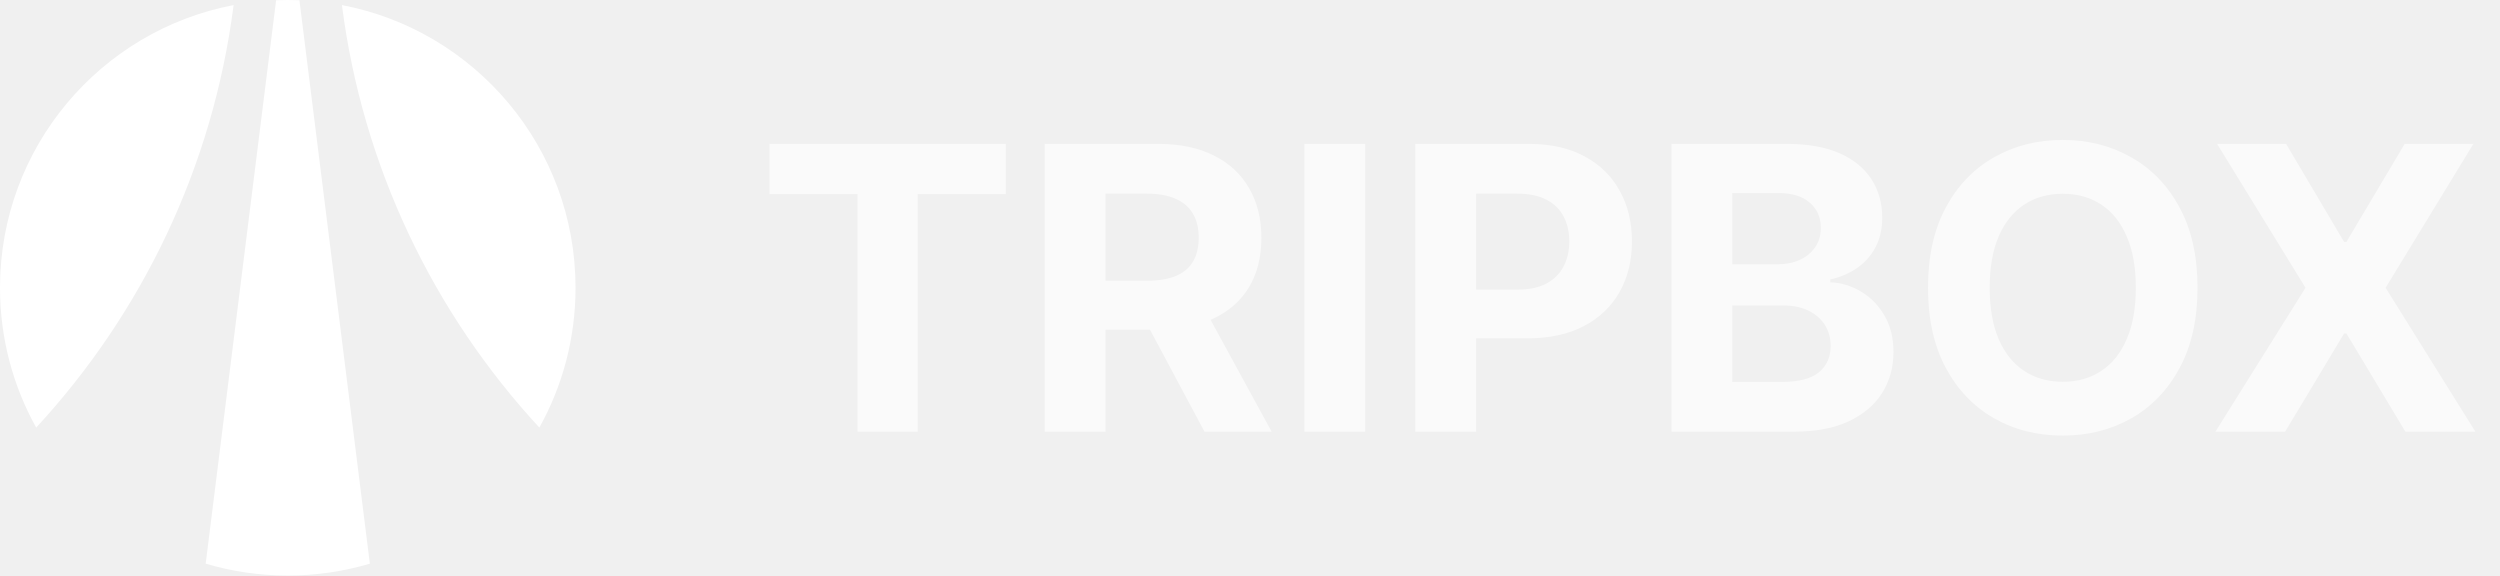
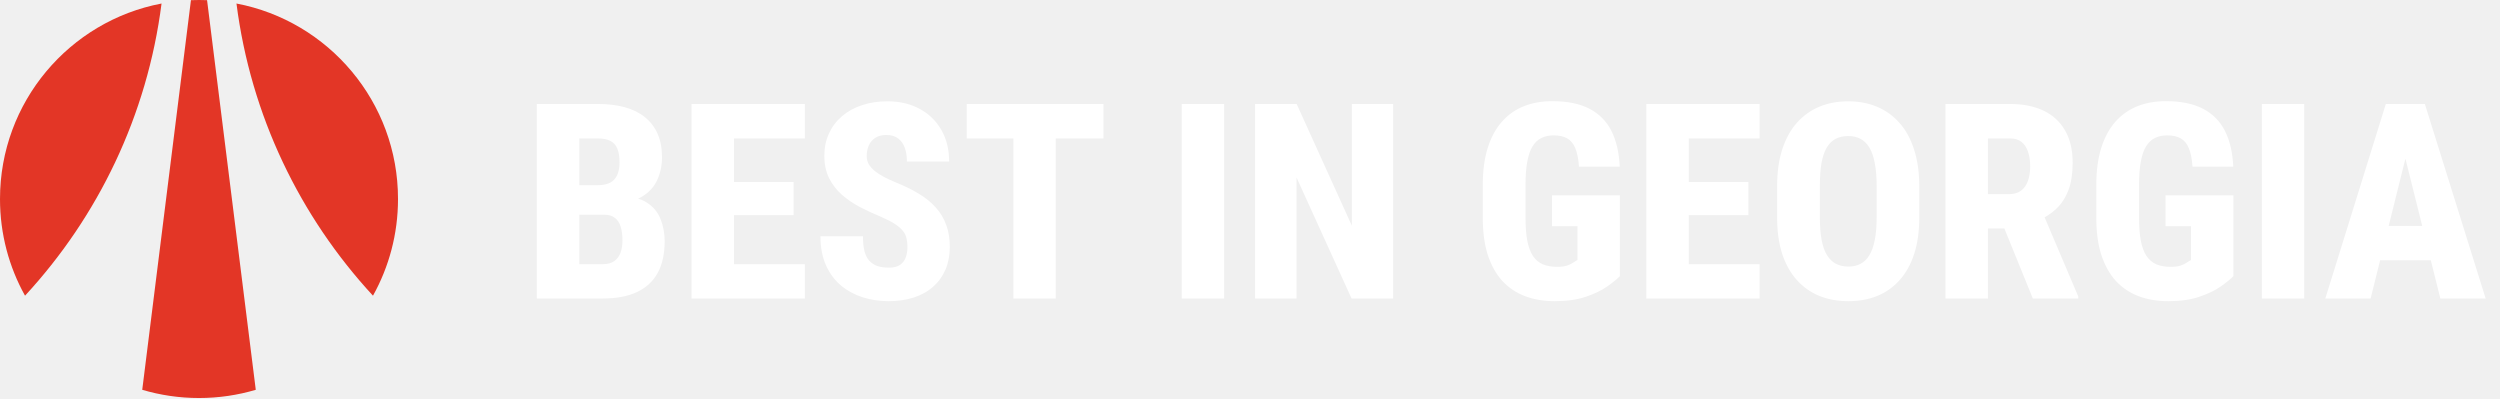
- <svg xmlns="http://www.w3.org/2000/svg" width="139" height="32" viewBox="0 0 139 32" fill="none">
-   <path fill-rule="evenodd" clip-rule="evenodd" d="M0 16C0 8.193 5.591 1.692 12.988 0.283C11.838 9.294 7.877 17.426 2.012 23.774C0.73 21.472 0 18.821 0 16ZM11.436 31.34C12.882 31.769 14.414 32 16 32C17.586 32 19.118 31.769 20.564 31.34L16.648 0.013C16.433 0.004 16.217 0 16 0C15.783 0 15.567 0.004 15.352 0.013L11.436 31.34ZM19.012 0.283C20.163 9.294 24.123 17.426 29.988 23.774C31.27 21.472 32 18.821 32 16C32 8.193 26.409 1.692 19.012 0.283Z" fill="white" />
-   <path d="M42.781 10.789V8H55.922V10.789H51.023V24H47.68V10.789H42.781ZM58.086 24V8H64.398C65.607 8 66.638 8.216 67.492 8.648C68.352 9.076 69.005 9.682 69.453 10.469C69.906 11.25 70.133 12.169 70.133 13.227C70.133 14.289 69.904 15.203 69.445 15.969C68.987 16.729 68.323 17.312 67.453 17.719C66.588 18.125 65.542 18.328 64.312 18.328H60.086V15.609H63.766C64.412 15.609 64.948 15.521 65.375 15.344C65.802 15.167 66.12 14.901 66.328 14.547C66.542 14.193 66.648 13.753 66.648 13.227C66.648 12.695 66.542 12.247 66.328 11.883C66.12 11.518 65.799 11.242 65.367 11.055C64.94 10.862 64.401 10.766 63.75 10.766H61.469V24H58.086ZM66.727 16.719L70.703 24H66.969L63.078 16.719H66.727ZM75.906 8V24H72.523V8H75.906ZM78.689 24V8H85.002C86.216 8 87.249 8.232 88.103 8.695C88.958 9.154 89.609 9.792 90.057 10.609C90.51 11.422 90.736 12.359 90.736 13.422C90.736 14.484 90.507 15.422 90.049 16.234C89.591 17.047 88.926 17.68 88.057 18.133C87.192 18.586 86.145 18.812 84.916 18.812H80.893V16.102H84.369C85.02 16.102 85.557 15.99 85.978 15.766C86.406 15.537 86.723 15.221 86.932 14.82C87.145 14.414 87.252 13.948 87.252 13.422C87.252 12.891 87.145 12.427 86.932 12.031C86.723 11.63 86.406 11.32 85.978 11.102C85.551 10.878 85.01 10.766 84.353 10.766H82.072V24H78.689ZM92.934 24V8H99.34C100.517 8 101.499 8.174 102.285 8.523C103.072 8.872 103.663 9.357 104.059 9.977C104.454 10.591 104.652 11.3 104.652 12.102C104.652 12.727 104.527 13.276 104.277 13.75C104.027 14.219 103.684 14.604 103.246 14.906C102.814 15.203 102.319 15.414 101.762 15.539V15.695C102.371 15.721 102.941 15.893 103.473 16.211C104.009 16.529 104.444 16.974 104.777 17.547C105.111 18.115 105.277 18.792 105.277 19.578C105.277 20.427 105.066 21.185 104.645 21.852C104.228 22.513 103.611 23.037 102.793 23.422C101.975 23.807 100.967 24 99.769 24H92.934ZM96.316 21.234H99.074C100.017 21.234 100.704 21.055 101.137 20.695C101.569 20.331 101.785 19.846 101.785 19.242C101.785 18.799 101.678 18.409 101.465 18.07C101.251 17.732 100.947 17.466 100.551 17.273C100.16 17.081 99.694 16.984 99.152 16.984H96.316V21.234ZM96.316 14.695H98.824C99.288 14.695 99.699 14.615 100.059 14.453C100.423 14.287 100.71 14.052 100.918 13.75C101.132 13.448 101.238 13.086 101.238 12.664C101.238 12.086 101.033 11.62 100.621 11.266C100.215 10.912 99.637 10.734 98.887 10.734H96.316V14.695ZM122.182 16C122.182 17.745 121.851 19.229 121.189 20.453C120.533 21.677 119.637 22.612 118.502 23.258C117.372 23.898 116.101 24.219 114.689 24.219C113.268 24.219 111.992 23.896 110.861 23.25C109.731 22.604 108.838 21.669 108.182 20.445C107.525 19.221 107.197 17.74 107.197 16C107.197 14.255 107.525 12.771 108.182 11.547C108.838 10.323 109.731 9.391 110.861 8.75C111.992 8.104 113.268 7.781 114.689 7.781C116.101 7.781 117.372 8.104 118.502 8.75C119.637 9.391 120.533 10.323 121.189 11.547C121.851 12.771 122.182 14.255 122.182 16ZM118.752 16C118.752 14.87 118.583 13.917 118.244 13.141C117.911 12.365 117.439 11.776 116.83 11.375C116.221 10.974 115.507 10.773 114.689 10.773C113.872 10.773 113.158 10.974 112.549 11.375C111.939 11.776 111.465 12.365 111.127 13.141C110.794 13.917 110.627 14.87 110.627 16C110.627 17.13 110.794 18.083 111.127 18.859C111.465 19.635 111.939 20.224 112.549 20.625C113.158 21.026 113.872 21.227 114.689 21.227C115.507 21.227 116.221 21.026 116.83 20.625C117.439 20.224 117.911 19.635 118.244 18.859C118.583 18.083 118.752 17.13 118.752 16ZM127.107 8L130.334 13.453H130.459L133.701 8H137.521L132.639 16L137.631 24H133.74L130.459 18.539H130.334L127.053 24H123.178L128.186 16L123.271 8H127.107Z" fill="#FAFAFA" />
+ <svg xmlns="http://www.w3.org/2000/svg" width="201" height="32" viewBox="0 0 201 32" fill="none">
+   <path fill-rule="evenodd" clip-rule="evenodd" d="M0 16C0 8.193 5.591 1.692 12.988 0.283C11.838 9.294 7.877 17.426 2.012 23.774C0.73 21.472 0 18.821 0 16ZM11.436 31.34C12.882 31.769 14.414 32 16 32C17.586 32 19.118 31.769 20.564 31.34L16.648 0.013C16.433 0.004 16.217 0 16 0C15.783 0 15.567 0.004 15.352 0.013L11.436 31.34ZM19.012 0.283C20.163 9.294 24.123 17.426 29.988 23.774C31.27 21.472 32 18.821 32 16C32 8.193 26.409 1.692 19.012 0.283Z" fill="#E33626" />
+   <path d="M48.574 17.265H45.352L45.341 14.891H48.016C48.445 14.891 48.793 14.823 49.058 14.687C49.323 14.543 49.512 14.336 49.627 14.063C49.749 13.791 49.81 13.455 49.81 13.054C49.81 12.588 49.749 12.216 49.627 11.937C49.512 11.657 49.326 11.453 49.068 11.324C48.81 11.195 48.474 11.131 48.059 11.131H46.576V24H43.16V8.359H48.059C48.868 8.359 49.588 8.445 50.218 8.617C50.855 8.789 51.396 9.054 51.84 9.412C52.291 9.77 52.635 10.218 52.871 10.755C53.107 11.292 53.226 11.926 53.226 12.656C53.226 13.294 53.1 13.892 52.85 14.45C52.606 15.002 52.205 15.449 51.647 15.793C51.095 16.137 50.35 16.323 49.412 16.352L48.574 17.265ZM48.456 24H44.449L45.706 21.239H48.456C48.85 21.239 49.161 21.157 49.391 20.992C49.627 20.82 49.795 20.591 49.895 20.305C49.996 20.018 50.046 19.696 50.046 19.338C50.046 18.915 49.999 18.55 49.906 18.242C49.813 17.927 49.659 17.687 49.444 17.523C49.237 17.351 48.947 17.265 48.574 17.265H45.846L45.867 14.891H49.111L49.917 15.836C50.805 15.8 51.507 15.954 52.023 16.298C52.538 16.634 52.903 17.082 53.118 17.641C53.333 18.192 53.44 18.772 53.44 19.381C53.44 20.398 53.254 21.25 52.882 21.938C52.509 22.618 51.951 23.134 51.206 23.484C50.468 23.828 49.552 24 48.456 24ZM64.709 21.239V24H57.888V21.239H64.709ZM59.016 8.359V24H55.6V8.359H59.016ZM63.807 14.633V17.297H57.888V14.633H63.807ZM64.709 8.359V11.131H57.888V8.359H64.709ZM72.959 19.864C72.959 19.599 72.934 19.363 72.884 19.155C72.834 18.94 72.737 18.744 72.594 18.564C72.451 18.378 72.236 18.192 71.949 18.006C71.663 17.82 71.287 17.626 70.821 17.426C70.248 17.189 69.69 16.932 69.145 16.652C68.608 16.366 68.125 16.037 67.695 15.664C67.266 15.284 66.922 14.841 66.664 14.332C66.406 13.816 66.277 13.215 66.277 12.527C66.277 11.861 66.403 11.26 66.653 10.723C66.904 10.178 67.255 9.716 67.706 9.337C68.157 8.95 68.691 8.657 69.307 8.456C69.922 8.248 70.599 8.145 71.337 8.145C72.332 8.145 73.203 8.349 73.947 8.757C74.692 9.158 75.272 9.724 75.688 10.454C76.103 11.177 76.311 12.023 76.311 12.989H72.916C72.916 12.567 72.859 12.198 72.744 11.883C72.63 11.56 72.451 11.31 72.207 11.131C71.971 10.945 71.659 10.852 71.272 10.852C70.914 10.852 70.617 10.927 70.381 11.077C70.144 11.227 69.969 11.432 69.855 11.69C69.74 11.947 69.683 12.234 69.683 12.549C69.683 12.8 69.74 13.021 69.855 13.215C69.976 13.408 70.137 13.587 70.338 13.752C70.546 13.917 70.789 14.074 71.068 14.225C71.355 14.375 71.663 14.518 71.992 14.654C72.694 14.934 73.317 15.238 73.861 15.567C74.413 15.897 74.871 16.269 75.236 16.685C75.609 17.093 75.888 17.558 76.074 18.081C76.268 18.597 76.364 19.184 76.364 19.843C76.364 20.516 76.25 21.125 76.02 21.669C75.791 22.206 75.462 22.664 75.032 23.044C74.61 23.424 74.094 23.713 73.485 23.914C72.877 24.115 72.196 24.215 71.444 24.215C70.735 24.215 70.051 24.115 69.393 23.914C68.734 23.706 68.147 23.391 67.631 22.969C67.122 22.546 66.718 22.006 66.417 21.347C66.116 20.688 65.966 19.904 65.966 18.994H69.382C69.382 19.46 69.421 19.857 69.5 20.186C69.586 20.509 69.715 20.767 69.887 20.96C70.066 21.153 70.284 21.297 70.542 21.39C70.807 21.476 71.122 21.519 71.487 21.519C71.86 21.519 72.153 21.443 72.368 21.293C72.583 21.143 72.733 20.946 72.819 20.702C72.912 20.451 72.959 20.172 72.959 19.864ZM84.883 8.359V24H81.478V8.359H84.883ZM88.718 8.359V11.131H77.728V8.359H88.718ZM98.418 8.359V24H95.013V8.359H98.418ZM112.007 8.359V24H108.666L104.24 14.268V24H100.91V8.359H104.251L108.688 18.145V8.359H112.007ZM130.236 15.707V22.206C130.007 22.442 129.667 22.718 129.216 23.033C128.772 23.348 128.199 23.624 127.497 23.86C126.802 24.097 125.968 24.215 124.994 24.215C124.113 24.215 123.315 24.079 122.599 23.807C121.89 23.535 121.281 23.123 120.772 22.571C120.271 22.013 119.884 21.314 119.612 20.477C119.347 19.639 119.215 18.643 119.215 17.49V14.869C119.215 13.73 119.347 12.739 119.612 11.894C119.877 11.049 120.257 10.347 120.751 9.788C121.245 9.229 121.832 8.814 122.513 8.542C123.193 8.27 123.959 8.134 124.812 8.134C126.022 8.134 127.017 8.338 127.798 8.746C128.578 9.154 129.166 9.749 129.56 10.529C129.953 11.31 130.175 12.266 130.226 13.398H126.949C126.906 12.767 126.806 12.27 126.648 11.904C126.498 11.539 126.28 11.278 125.993 11.12C125.714 10.963 125.352 10.884 124.908 10.884C124.536 10.884 124.206 10.955 123.92 11.099C123.641 11.235 123.404 11.46 123.211 11.775C123.025 12.083 122.885 12.492 122.792 13C122.699 13.501 122.652 14.117 122.652 14.848V17.49C122.652 18.221 122.699 18.84 122.792 19.349C122.892 19.85 123.043 20.258 123.243 20.573C123.451 20.881 123.716 21.107 124.038 21.25C124.368 21.386 124.758 21.454 125.209 21.454C125.538 21.454 125.803 21.418 126.004 21.347C126.212 21.275 126.38 21.193 126.509 21.1C126.645 21.006 126.752 20.942 126.831 20.906V18.189H124.779V15.707H130.236ZM141.473 21.239V24H134.651V21.239H141.473ZM135.779 8.359V24H132.363V8.359H135.779ZM140.57 14.633V17.297H134.651V14.633H140.57ZM141.473 8.359V11.131H134.651V8.359H141.473ZM154.31 14.987V17.48C154.31 18.59 154.174 19.567 153.901 20.412C153.629 21.25 153.239 21.952 152.73 22.518C152.229 23.083 151.628 23.509 150.926 23.796C150.231 24.075 149.461 24.215 148.616 24.215C147.764 24.215 146.987 24.075 146.285 23.796C145.583 23.509 144.978 23.083 144.47 22.518C143.961 21.952 143.567 21.25 143.288 20.412C143.016 19.567 142.88 18.59 142.88 17.48V14.987C142.88 13.863 143.016 12.875 143.288 12.023C143.567 11.163 143.958 10.45 144.459 9.885C144.967 9.312 145.569 8.879 146.264 8.585C146.965 8.291 147.743 8.145 148.595 8.145C149.447 8.145 150.22 8.291 150.915 8.585C151.617 8.879 152.218 9.312 152.72 9.885C153.228 10.45 153.618 11.163 153.891 12.023C154.17 12.875 154.31 13.863 154.31 14.987ZM150.883 17.48V14.966C150.883 14.242 150.833 13.627 150.732 13.118C150.639 12.61 150.496 12.194 150.303 11.872C150.109 11.55 149.869 11.313 149.583 11.163C149.304 11.013 148.974 10.938 148.595 10.938C148.208 10.938 147.871 11.013 147.585 11.163C147.299 11.313 147.059 11.55 146.865 11.872C146.679 12.194 146.539 12.61 146.446 13.118C146.36 13.627 146.317 14.242 146.317 14.966V17.48C146.317 18.181 146.364 18.783 146.457 19.284C146.55 19.785 146.693 20.194 146.887 20.509C147.08 20.824 147.32 21.057 147.606 21.207C147.893 21.357 148.229 21.433 148.616 21.433C148.989 21.433 149.314 21.357 149.594 21.207C149.88 21.057 150.117 20.824 150.303 20.509C150.496 20.194 150.639 19.785 150.732 19.284C150.833 18.783 150.883 18.181 150.883 17.48ZM156.415 8.359H161.604C162.649 8.359 163.548 8.538 164.3 8.896C165.052 9.255 165.628 9.785 166.029 10.486C166.438 11.188 166.642 12.055 166.642 13.086C166.642 13.96 166.527 14.697 166.298 15.299C166.069 15.893 165.746 16.387 165.331 16.781C164.916 17.175 164.425 17.494 163.859 17.737L162.774 18.371H158.639L158.628 15.61H161.518C161.904 15.61 162.223 15.521 162.474 15.342C162.724 15.163 162.91 14.909 163.032 14.579C163.161 14.242 163.226 13.845 163.226 13.387C163.226 12.914 163.165 12.509 163.043 12.173C162.928 11.836 162.753 11.579 162.517 11.399C162.287 11.22 161.983 11.131 161.604 11.131H159.831V24H156.415V8.359ZM163.44 24L160.615 17.05L164.203 17.039L167.093 23.839V24H163.44ZM179.564 15.707V22.206C179.335 22.442 178.995 22.718 178.544 23.033C178.1 23.348 177.527 23.624 176.825 23.86C176.131 24.097 175.296 24.215 174.322 24.215C173.441 24.215 172.643 24.079 171.927 23.807C171.218 23.535 170.609 23.123 170.101 22.571C169.599 22.013 169.213 21.314 168.94 20.477C168.675 19.639 168.543 18.643 168.543 17.49V14.869C168.543 13.73 168.675 12.739 168.94 11.894C169.205 11.049 169.585 10.347 170.079 9.788C170.573 9.229 171.16 8.814 171.841 8.542C172.521 8.27 173.287 8.134 174.14 8.134C175.35 8.134 176.345 8.338 177.126 8.746C177.907 9.154 178.494 9.749 178.888 10.529C179.282 11.31 179.504 12.266 179.554 13.398H176.277C176.234 12.767 176.134 12.27 175.977 11.904C175.826 11.539 175.608 11.278 175.321 11.12C175.042 10.963 174.68 10.884 174.236 10.884C173.864 10.884 173.535 10.955 173.248 11.099C172.969 11.235 172.732 11.46 172.539 11.775C172.353 12.083 172.213 12.492 172.12 13C172.027 13.501 171.98 14.117 171.98 14.848V17.49C171.98 18.221 172.027 18.84 172.12 19.349C172.22 19.85 172.371 20.258 172.571 20.573C172.779 20.881 173.044 21.107 173.366 21.25C173.696 21.386 174.086 21.454 174.537 21.454C174.867 21.454 175.132 21.418 175.332 21.347C175.54 21.275 175.708 21.193 175.837 21.1C175.973 21.006 176.08 20.942 176.159 20.906V18.189H174.107V15.707H179.564ZM185.258 8.359V24H181.853V8.359H185.258ZM193.733 11.399L190.597 24H186.955L191.821 8.359H194.088L193.733 11.399ZM196.204 24L193.057 11.399L192.648 8.359H194.958L199.846 24H196.204ZM196.322 18.167V20.928H189.394V18.167H196.322Z" fill="white" />
</svg>
